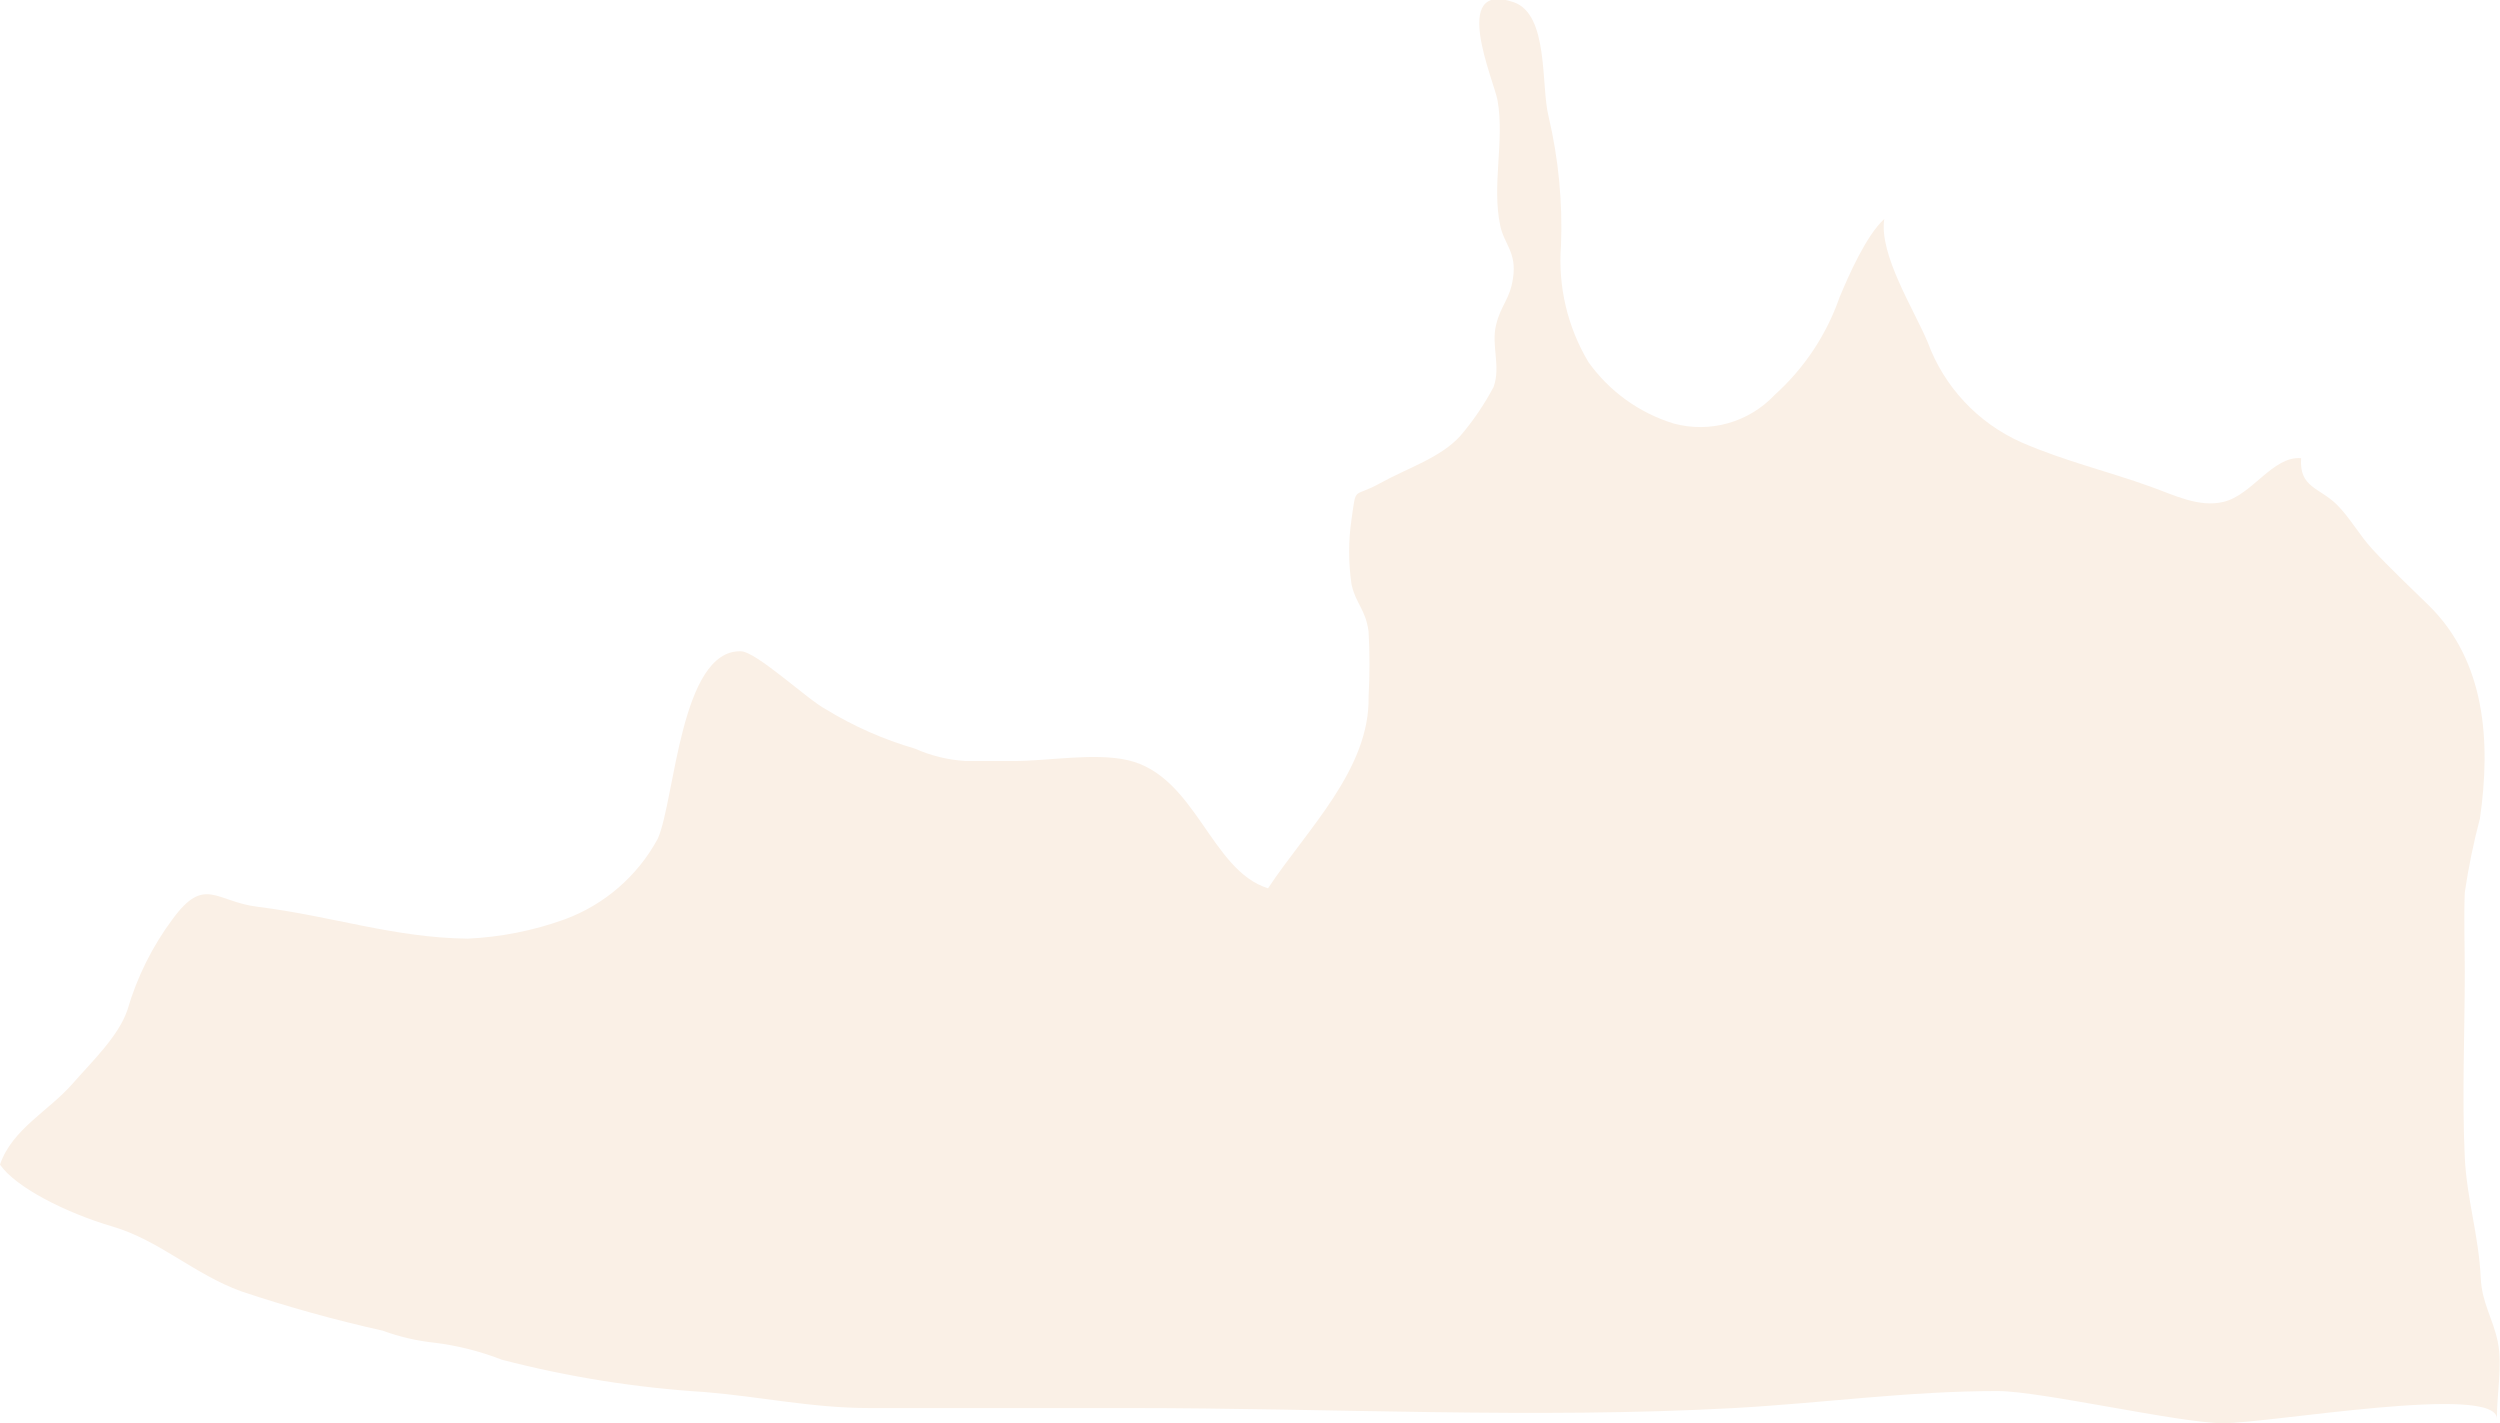
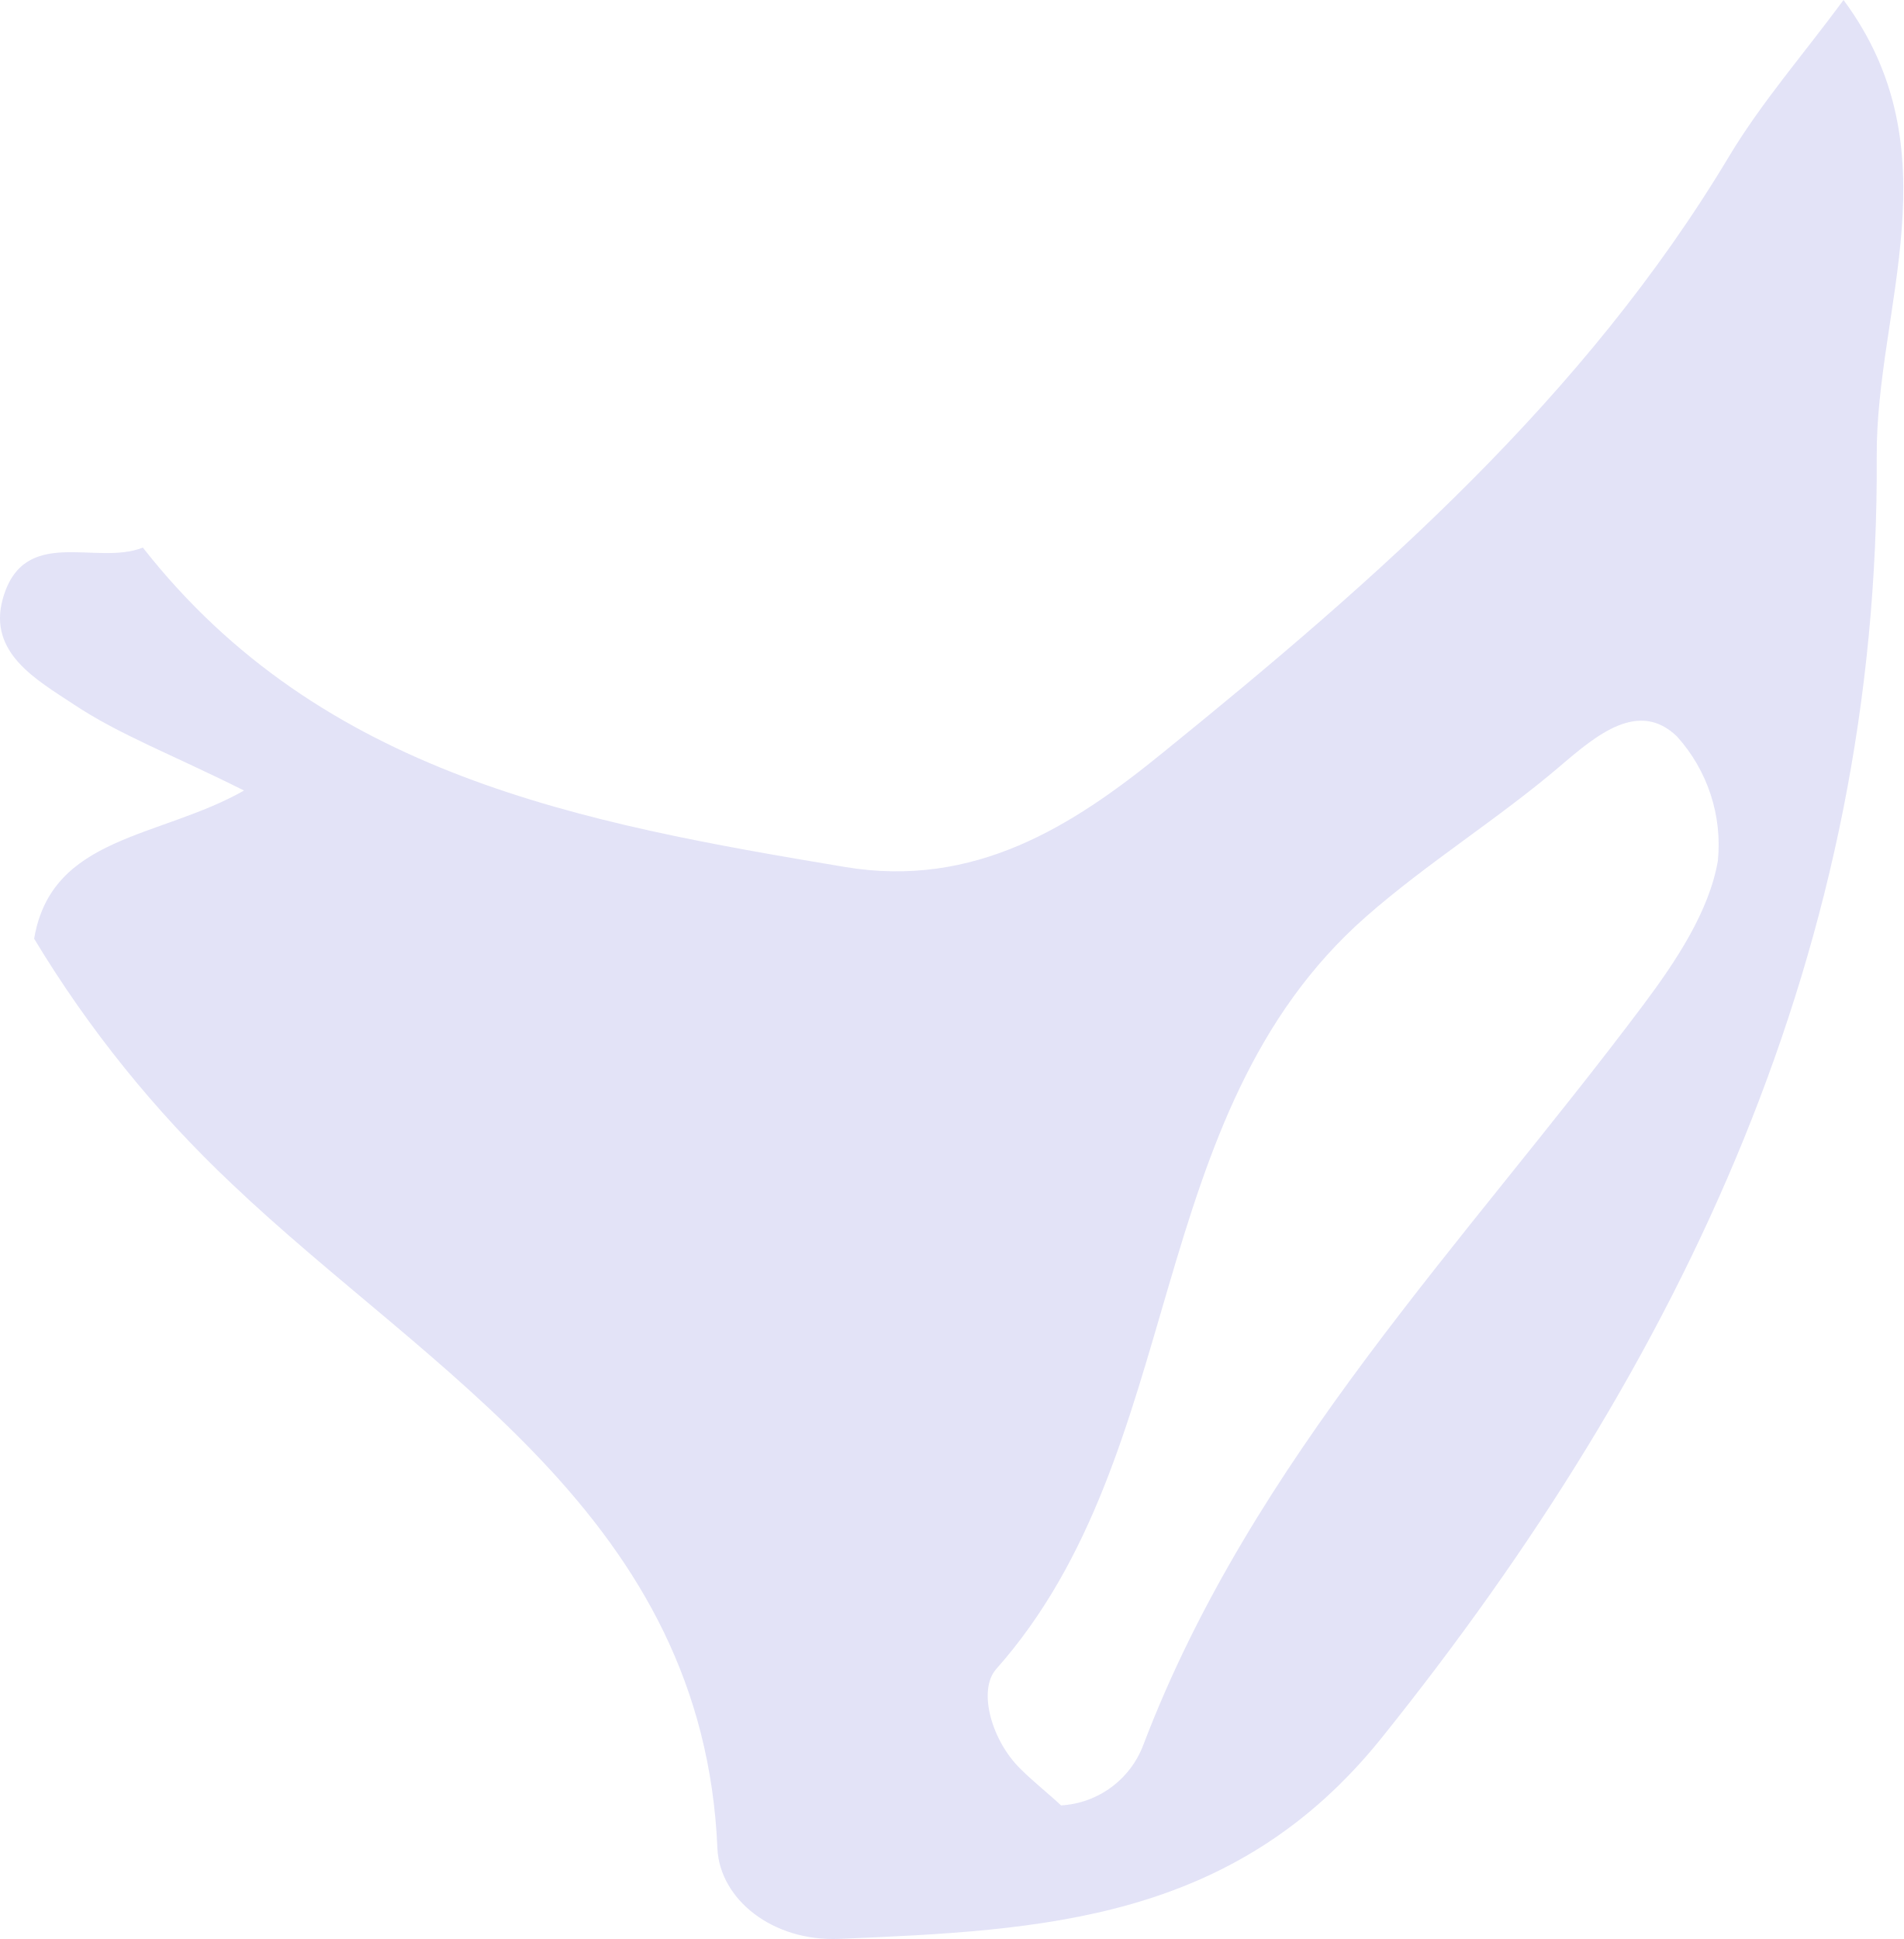
- <svg xmlns="http://www.w3.org/2000/svg" viewBox="0 0 146.94 83.6">
+ <svg xmlns="http://www.w3.org/2000/svg" viewBox="0 0 139.91 142.53">
  <defs>
-     <style>.cls-1{fill:linen;}</style>
+     <style>.cls-1{fill:#e3e3f7;}</style>
  </defs>
  <g id="Layer_2" data-name="Layer 2">
    <g id="Layer_1-2" data-name="Layer 1">
-       <path class="cls-1" d="M0,68.45c.71-2.09,2.88-3.16,4.27-4.76,1.09-1.25,2.7-2.78,3.22-4.33A16.83,16.83,0,0,1,10.16,54c1.88-2.55,2.52-1,5-.7,4.35.54,8,1.82,12.33,1.87a19.43,19.43,0,0,0,5.69-1.13,10.25,10.25,0,0,0,5.49-4.76c1-2.3,1.33-11.09,4.87-11,.9,0,3.92,2.84,5,3.41A21.59,21.59,0,0,0,53.77,44a8.65,8.65,0,0,0,3,.73c1,0,1.89,0,2.84,0,2,0,4.71-.5,6.68-.05,4,.92,4.87,6.49,8.24,7.53,2.28-3.45,6-7,5.91-11.27a34.62,34.62,0,0,0,0-3.81c-.17-1.31-.74-1.62-1-2.77a13.15,13.15,0,0,1,0-3.86c.29-2,.06-1.2,1.68-2.1s3.56-1.49,4.73-2.8a15.85,15.85,0,0,0,1.94-2.86c.43-1.23-.15-2.42.14-3.63s.82-1.5,1-2.77c.23-1.5-.53-2-.75-3.07-.51-2.39.26-5-.16-7.37-.21-1.16-2.82-7.06.95-5.77,2.08.72,1.59,4.91,2.05,6.72a28.3,28.3,0,0,1,.73,7.57,11.63,11.63,0,0,0,1.61,6.86,9.63,9.63,0,0,0,5,3.61,6,6,0,0,0,5.95-1.68,13.83,13.83,0,0,0,3.81-5.73c.54-1.3,1.57-3.64,2.63-4.61-.32,2.09,1.75,5.33,2.55,7.24A10.36,10.36,0,0,0,118.81,26c2.61,1.13,5,1.67,7.61,2.61,1.39.5,2.83,1.23,4.26.89,1.69-.39,2.9-2.71,4.57-2.57-.12,1.73,1.07,1.72,2.09,2.72.77.76,1.34,1.81,2.1,2.63,1.05,1.14,2.21,2.22,3.32,3.31,3.33,3.28,3.65,8,3,12.52a39.67,39.67,0,0,0-.89,4.34c-.06,1.55,0,3.13,0,4.67,0,3.62-.17,7.29,0,10.91.12,2.46.82,4.57.94,7.1.07,1.47.71,2.34,1,3.74s-.07,3.12-.05,4.52c0-2.09-13.3.26-16.1.26-2.52,0-10.72-1.89-13.24-1.89-5.27,0-10.28.71-15.5,1-11.73.64-23.68,0-35.44,0-5.12,0-10.25,0-15.37,0-3.38,0-6.39-.67-9.67-.94a62.92,62.92,0,0,1-11.94-1.9,16.53,16.53,0,0,0-3.95-1,12.66,12.66,0,0,1-3.06-.71,83.53,83.53,0,0,1-8.31-2.31c-2.76-1-4.81-3-7.57-3.81S.9,69.77,0,68.45Z" />
+       <path class="cls-1" d="M10.5,40.25C23.64,57,42.77,60.5,62.12,63.73c9.53,1.59,16.73-3,23.37-8.41,15.75-12.76,31-26.12,41.6-43.8,2.4-4,5.49-7.53,8.43-11.52,8.22,11.1,2.37,22.65,2.44,33.54.21,35.95-14.14,66.47-36.39,94.2-10.84,13.51-24.95,14.15-39.83,14.78-5,.22-8.8-2.94-9-6.59-1-24.37-21.09-35-35.72-48.93A85.11,85.11,0,0,1,2.51,69c1.28-7.59,9.21-7.36,15.43-10.89C12.56,55.42,8.75,54,5.41,51.77,2.74,50-.92,48,.21,44,1.75,38.56,7.08,41.63,10.5,40.25ZM78,132.71a6.89,6.89,0,0,0,6.06-4.48c8-21,23.62-36.85,36.76-54.39,2.37-3.17,4.81-6.82,5.46-10.55a11.87,11.87,0,0,0-3-9.15c-2.8-2.71-5.88-.15-8.59,2.17-4.57,3.9-9.75,7.1-14.26,11.06-16.64,14.61-13,39.31-27.2,55.32-1.37,1.54-.35,5.26,1.8,7.35C76,131,77.07,131.84,78,132.71Z" />
    </g>
  </g>
</svg>
